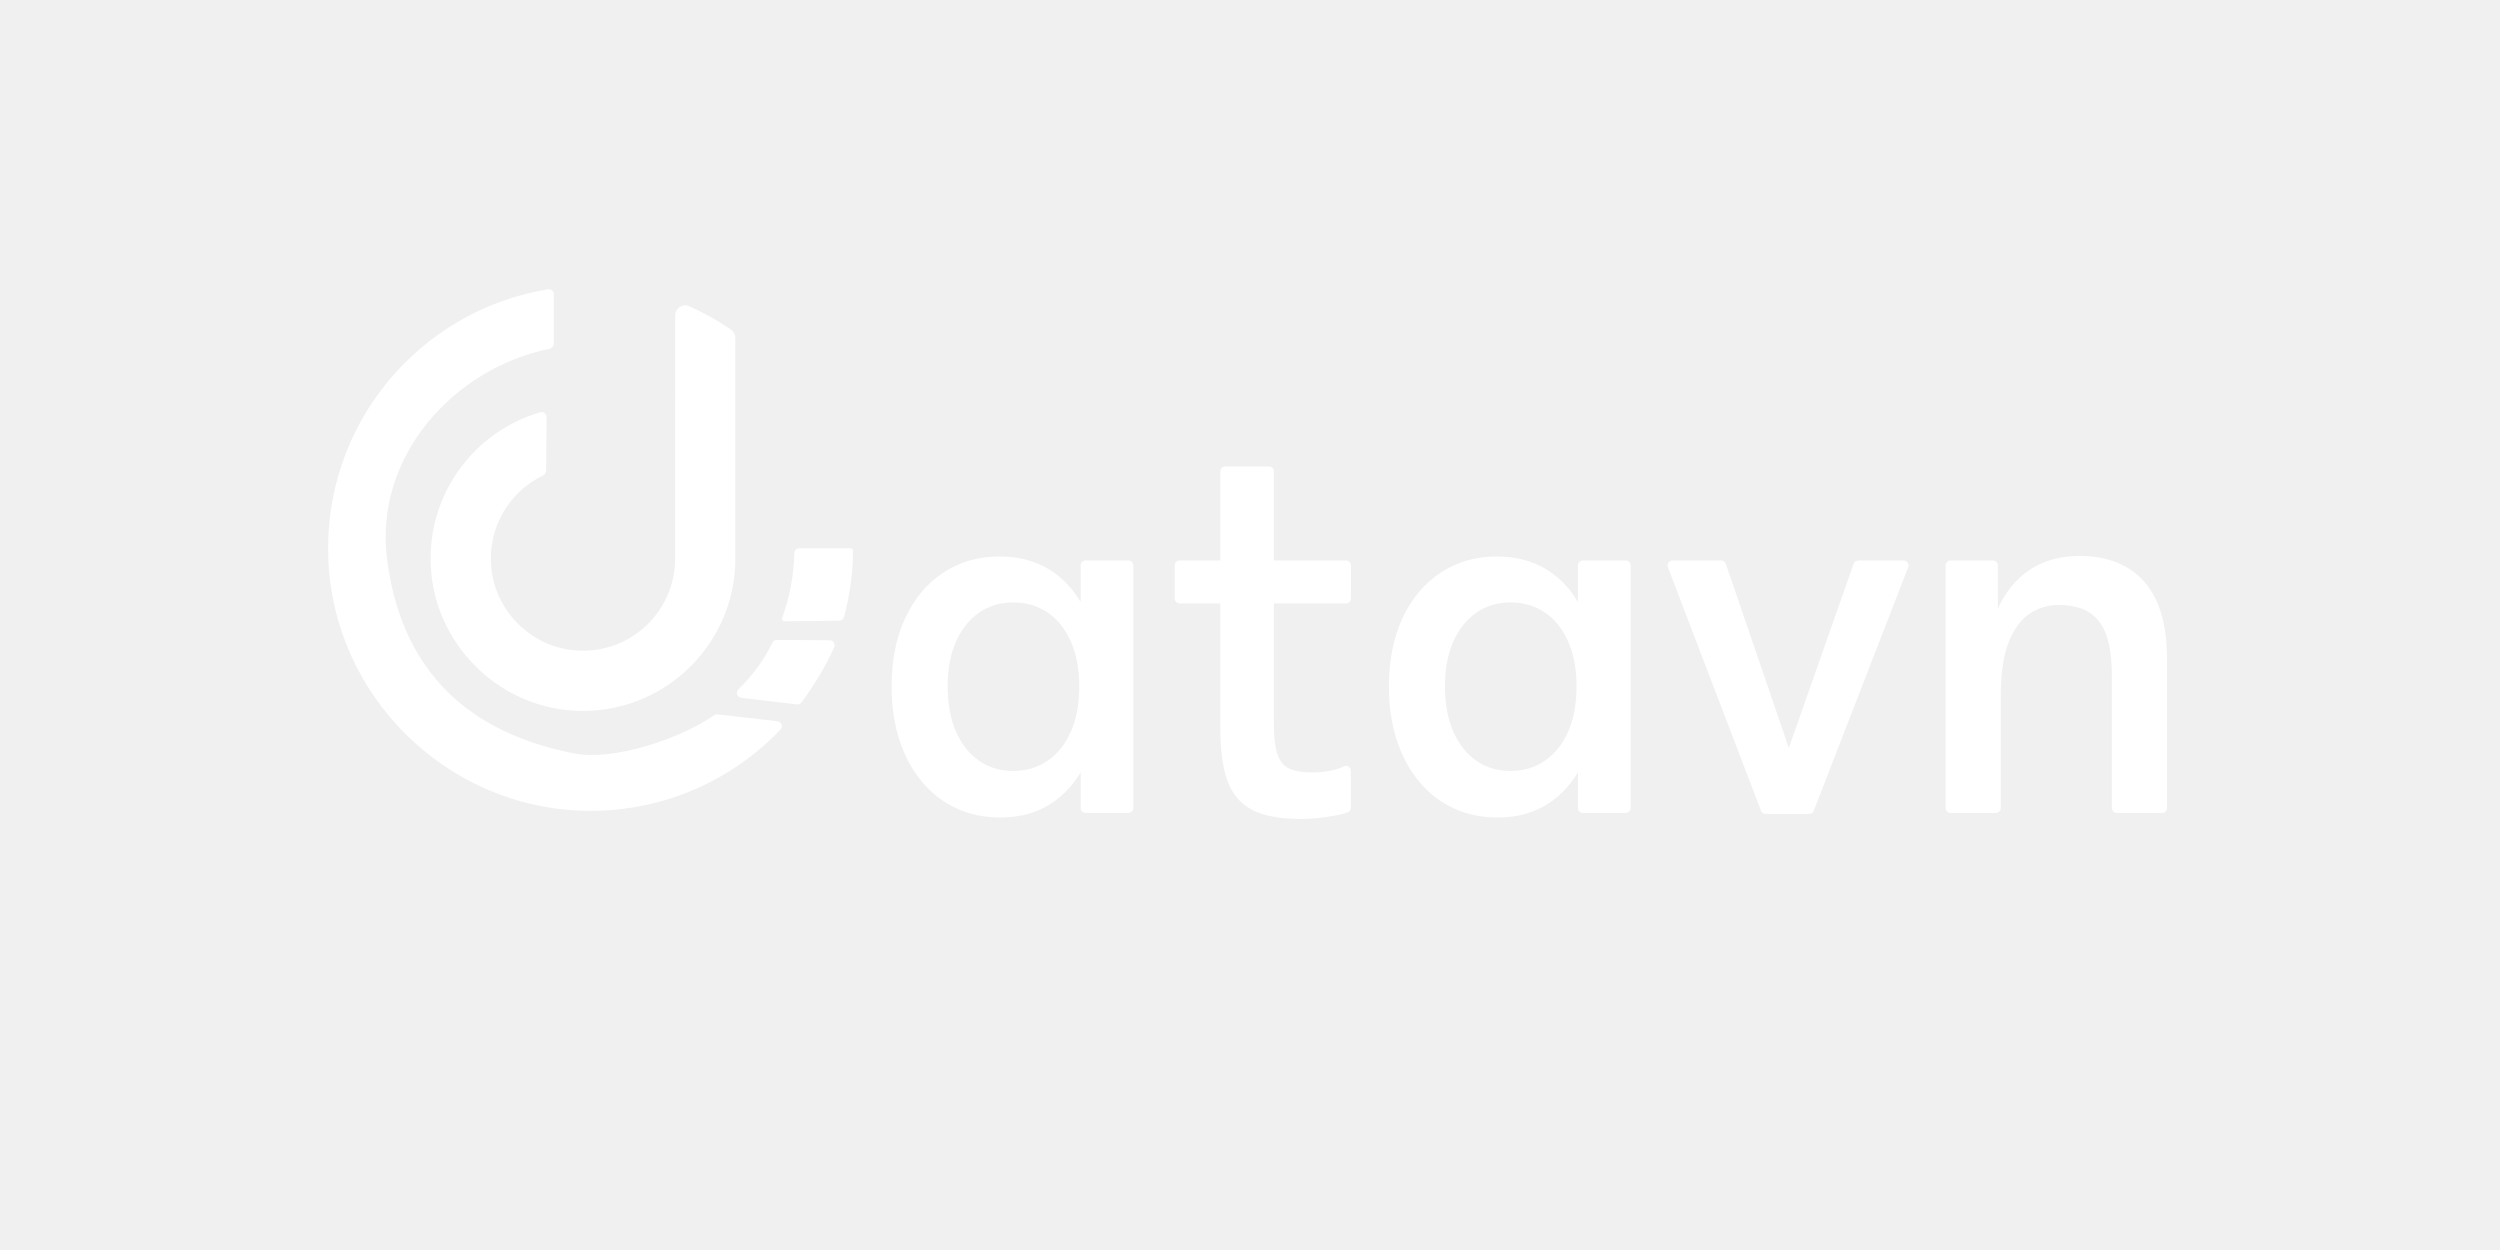
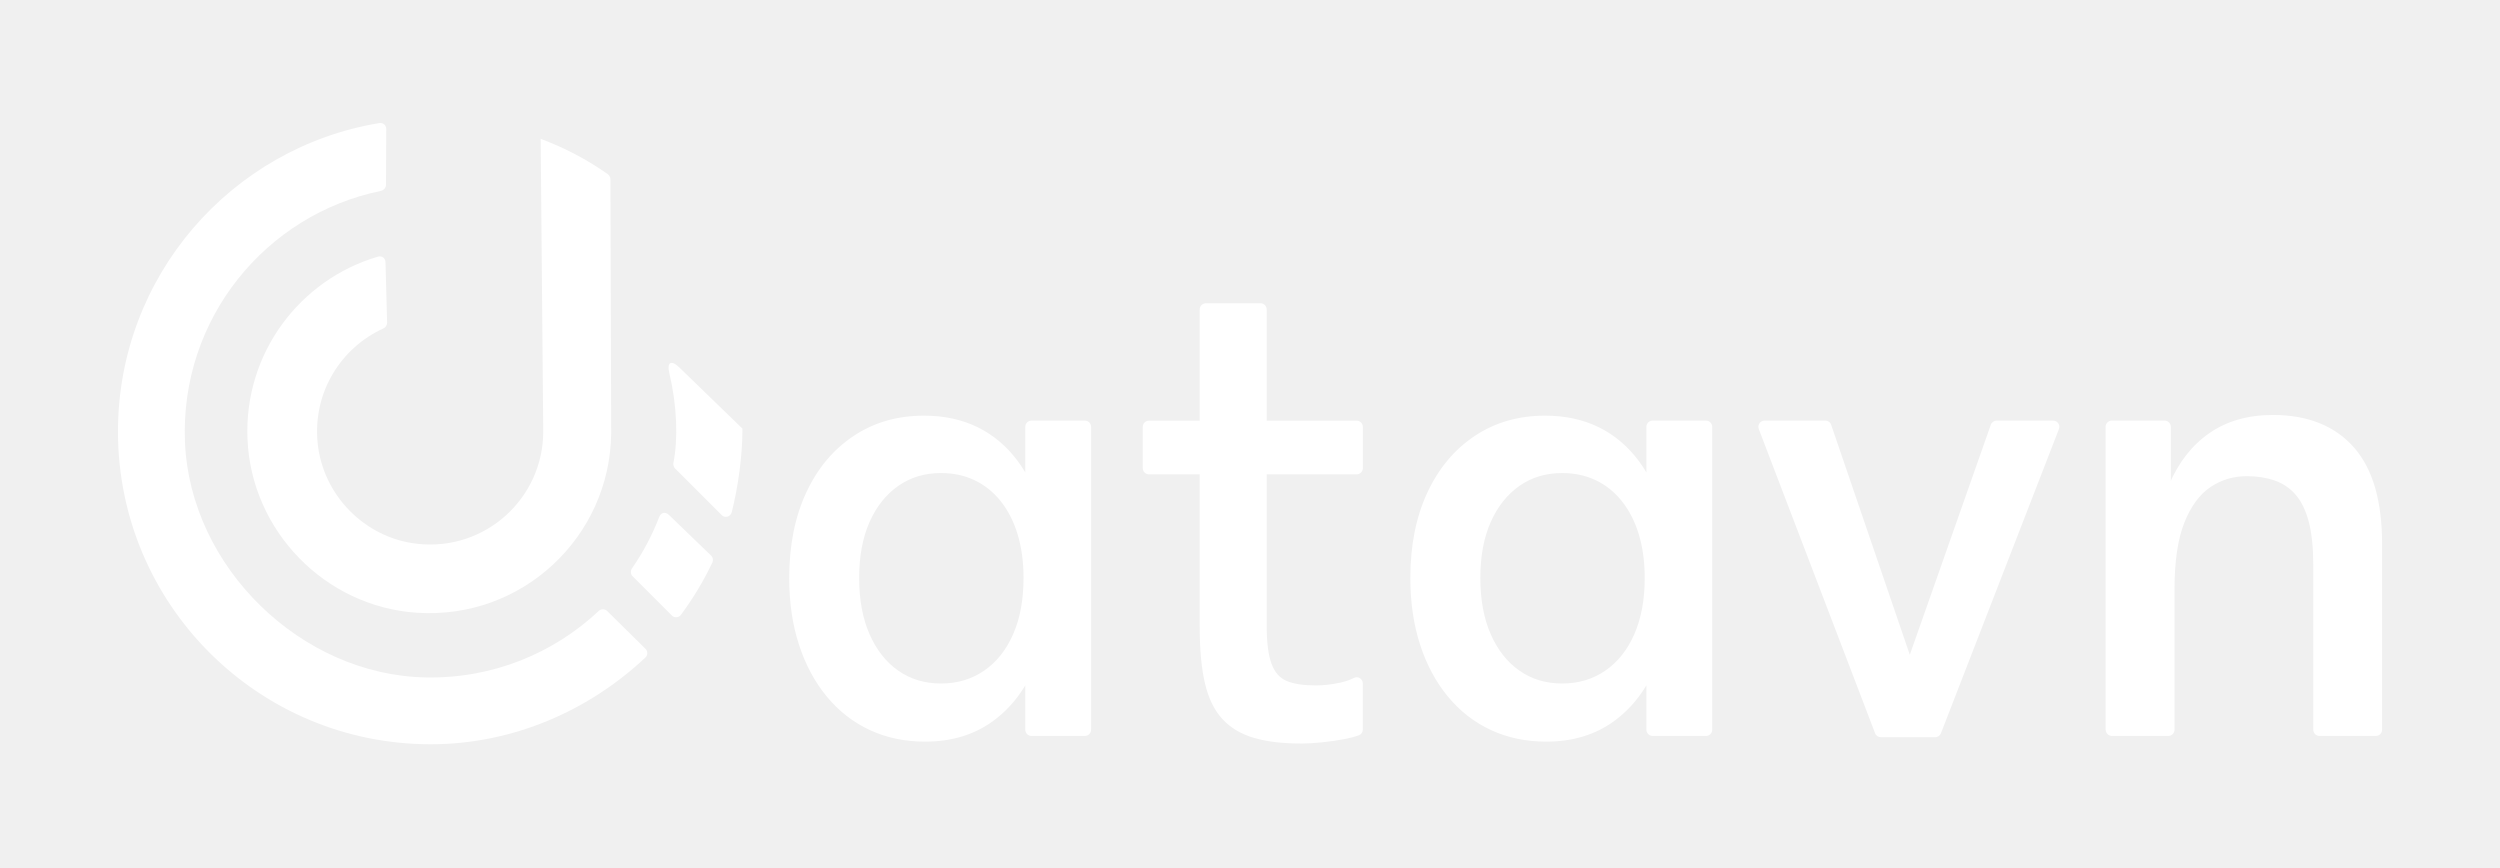
- <svg xmlns="http://www.w3.org/2000/svg" id="Layer_1" data-name="Layer 1" viewBox="0 0 500 250">
+ <svg xmlns="http://www.w3.org/2000/svg" id="Layer_1" data-name="Layer 1" viewBox="0 0 400.33 138.91">
  <defs>
    <style>
      .cls-1 {
        fill: #fff;
      }
    </style>
  </defs>
  <g>
-     <path class="cls-1" d="M200.07,163.5c-3.23,0-6.18-.62-8.83-1.85-2.66-1.23-4.96-3.02-6.89-5.35-1.93-2.33-3.42-5.1-4.46-8.3-1.05-3.2-1.57-6.77-1.57-10.7,0-5.2.9-9.75,2.71-13.65,1.8-3.9,4.34-6.93,7.6-9.1,3.26-2.17,7.01-3.25,11.26-3.25,3.23,0,6.09.62,8.6,1.85,2.5,1.23,4.62,3.02,6.37,5.35,1.74,2.33,3.07,5.08,3.99,8.25.92,3.17,1.38,6.68,1.38,10.55,0,5.2-.79,9.77-2.38,13.7-1.58,3.93-3.88,7-6.89,9.2-3.01,2.2-6.63,3.3-10.88,3.3ZM202.64,154.19c2.6,0,4.89-.68,6.89-2.05,2-1.37,3.55-3.32,4.66-5.85,1.11-2.53,1.66-5.53,1.66-9,0-2.6-.32-4.93-.95-7-.63-2.07-1.54-3.83-2.71-5.3-1.17-1.47-2.57-2.58-4.18-3.35-1.61-.77-3.4-1.15-5.37-1.15-2.6,0-4.88.68-6.84,2.05-1.96,1.37-3.5,3.3-4.61,5.8-1.11,2.5-1.66,5.48-1.66,8.95s.55,6.47,1.66,9c1.11,2.53,2.64,4.48,4.61,5.85,1.96,1.37,4.24,2.05,6.84,2.05ZM216.13,161.59v-21.1l1.52-3.4-1.52-7.3v-16.7c0-.55.45-1,1-1h8.54c.55,0,1,.45,1,1v48.5c0,.55-.45,1-1,1h-8.54c-.55,0-1-.45-1-1Z" />
-     <path class="cls-1" d="M234.94,119.69v-6.6c0-.55.45-1,1-1h33.25c.55,0,1,.45,1,1v6.6c0,.55-.45,1-1,1h-33.25c-.55,0-1-.45-1-1ZM260.2,163.79c-2.91,0-5.4-.3-7.46-.9-2.06-.6-3.74-1.6-5.04-3-1.3-1.4-2.23-3.3-2.8-5.7-.57-2.4-.85-5.43-.85-9.1v-50.8c0-.55.45-1,1-1h8.73c.55,0,1,.45,1,1v50.6c0,2.67.25,4.7.76,6.1.51,1.4,1.33,2.33,2.47,2.8,1.14.47,2.69.7,4.66.7,1.2,0,2.5-.15,3.89-.45.79-.17,1.53-.42,2.2-.76s1.41.18,1.41.91v7.35c0,.42-.25.79-.64.94-.56.21-1.27.4-2.12.57-1.2.23-2.46.42-3.75.55-1.3.13-2.46.2-3.47.2Z" />
-     <path class="cls-1" d="M299.53,163.5c-3.23,0-6.17-.62-8.83-1.85-2.66-1.23-4.96-3.02-6.89-5.35-1.93-2.33-3.42-5.1-4.46-8.3-1.04-3.2-1.57-6.77-1.57-10.7,0-5.2.9-9.75,2.71-13.65,1.81-3.9,4.34-6.93,7.6-9.1,3.26-2.17,7.01-3.25,11.26-3.25,3.23,0,6.09.62,8.6,1.85,2.5,1.23,4.62,3.02,6.37,5.35,1.74,2.33,3.07,5.08,3.99,8.25.92,3.17,1.38,6.68,1.38,10.55,0,5.2-.79,9.77-2.38,13.7s-3.88,7-6.89,9.2c-3.01,2.2-6.64,3.3-10.88,3.3ZM302.1,154.19c2.6,0,4.89-.68,6.89-2.05,2-1.37,3.55-3.32,4.66-5.85,1.11-2.53,1.66-5.53,1.66-9,0-2.6-.32-4.93-.95-7-.63-2.07-1.54-3.83-2.71-5.3-1.17-1.47-2.56-2.58-4.18-3.35-1.62-.77-3.41-1.15-5.37-1.15-2.6,0-4.88.68-6.84,2.05-1.96,1.37-3.5,3.3-4.61,5.8-1.11,2.5-1.66,5.48-1.66,8.95s.55,6.47,1.66,9c1.11,2.53,2.64,4.48,4.61,5.85,1.96,1.37,4.24,2.05,6.84,2.05ZM315.59,161.59v-21.1l1.52-3.4-1.52-7.3v-16.7c0-.55.45-1,1-1h8.54c.55,0,1,.45,1,1v48.5c0,.55-.45,1-1,1h-8.54c-.55,0-1-.45-1-1Z" />
-     <path class="cls-1" d="M352.2,162.15l-18.62-48.7c-.25-.65.23-1.36.93-1.36h9.71c.43,0,.81.27.95.68l12.59,36.82,12.97-36.83c.14-.4.52-.67.94-.67h9.04c.7,0,1.19.71.93,1.36l-18.89,48.7c-.15.38-.52.64-.93.64h-8.7c-.41,0-.79-.26-.93-.64Z" />
-     <path class="cls-1" d="M389.12,161.59v-48.5c0-.55.45-1,1-1h8.45c.55,0,1,.45,1,1v22.1l-2.56.1c0-5.07.76-9.38,2.28-12.95,1.52-3.57,3.67-6.32,6.46-8.25,2.79-1.93,6.18-2.9,10.17-2.9,2.85,0,5.37.45,7.55,1.35,2.18.9,4.02,2.22,5.51,3.95,1.49,1.73,2.6,3.88,3.33,6.45.73,2.57,1.09,5.55,1.09,8.95v29.7c0,.55-.45,1-1,1h-9.02c-.55,0-1-.45-1-1v-26.3c0-2.8-.24-5.12-.71-6.95-.48-1.83-1.17-3.28-2.09-4.35-.92-1.07-2.04-1.83-3.37-2.3-1.33-.46-2.82-.7-4.46-.7-2.15,0-4.1.58-5.84,1.75-1.74,1.17-3.13,3.07-4.18,5.7-1.04,2.63-1.57,6.18-1.57,10.65v22.5c0,.55-.45,1-1,1h-9.02c-.55,0-1-.45-1-1Z" />
+     <path class="cls-1" d="M148.13,118.76c-3.23,0-6.18-.62-8.83-1.85-2.66-1.23-4.96-3.02-6.89-5.35-1.93-2.33-3.42-5.1-4.46-8.3-1.05-3.2-1.57-6.77-1.57-10.7,0-5.2.9-9.75,2.71-13.65,1.8-3.9,4.34-6.93,7.6-9.1,3.26-2.17,7.01-3.25,11.26-3.25,3.23,0,6.09.62,8.6,1.85,2.5,1.23,4.62,3.02,6.37,5.35,1.74,2.33,3.07,5.08,3.99,8.25.92,3.17,1.38,6.68,1.38,10.55,0,5.2-.79,9.77-2.38,13.7-1.58,3.93-3.88,7-6.89,9.2-3.01,2.2-6.63,3.3-10.88,3.3ZM150.69,109.45c2.6,0,4.89-.68,6.89-2.05,2-1.37,3.55-3.32,4.66-5.85,1.11-2.53,1.66-5.53,1.66-9,0-2.6-.32-4.93-.95-7-.63-2.07-1.54-3.83-2.71-5.3-1.17-1.47-2.57-2.58-4.18-3.35-1.61-.77-3.4-1.15-5.37-1.15-2.6,0-4.88.68-6.84,2.05-1.96,1.37-3.5,3.3-4.61,5.8-1.11,2.5-1.66,5.48-1.66,8.95s.55,6.47,1.66,9c1.11,2.53,2.64,4.48,4.61,5.85,1.96,1.37,4.24,2.05,6.84,2.05ZM164.18,116.85v-21.1l1.52-3.4-1.52-7.3v-16.7c0-.55.45-1,1-1h8.54c.55,0,1,.45,1,1v48.5c0,.55-.45,1-1,1h-8.54c-.55,0-1-.45-1-1Z" />
+     <path class="cls-1" d="M182.99,74.96v-6.6c0-.55.45-1,1-1h33.25c.55,0,1,.45,1,1v6.6c0,.55-.45,1-1,1h-33.25c-.55,0-1-.45-1-1ZM208.26,119.06c-2.91,0-5.4-.3-7.46-.9-2.06-.6-3.74-1.6-5.04-3-1.3-1.4-2.23-3.3-2.8-5.7-.57-2.4-.85-5.43-.85-9.1v-50.8c0-.55.45-1,1-1h8.73c.55,0,1,.45,1,1v50.6c0,2.67.25,4.7.76,6.1.51,1.4,1.33,2.33,2.47,2.8,1.14.47,2.69.7,4.66.7,1.2,0,2.5-.15,3.89-.45.79-.17,1.53-.42,2.2-.76s1.41.18,1.41.91v7.35c0,.42-.25.79-.64.94-.56.21-1.27.4-2.12.57-1.2.23-2.46.42-3.75.55-1.3.13-2.46.2-3.47.2Z" />
+     <path class="cls-1" d="M247.59,118.76c-3.23,0-6.17-.62-8.83-1.85-2.66-1.23-4.96-3.02-6.89-5.35-1.93-2.33-3.42-5.1-4.46-8.3-1.04-3.2-1.57-6.77-1.57-10.7,0-5.2.9-9.75,2.71-13.65,1.81-3.9,4.34-6.93,7.6-9.1,3.26-2.17,7.01-3.25,11.26-3.25,3.23,0,6.09.62,8.6,1.85,2.5,1.23,4.62,3.02,6.37,5.35,1.74,2.33,3.07,5.08,3.99,8.25.92,3.17,1.38,6.68,1.38,10.55,0,5.2-.79,9.77-2.38,13.7s-3.88,7-6.89,9.2c-3.01,2.2-6.64,3.3-10.88,3.3ZM250.16,109.45c2.6,0,4.89-.68,6.89-2.05,2-1.37,3.55-3.32,4.66-5.85,1.11-2.53,1.66-5.53,1.66-9,0-2.6-.32-4.93-.95-7-.63-2.07-1.54-3.83-2.71-5.3-1.17-1.47-2.56-2.58-4.18-3.35-1.62-.77-3.41-1.15-5.37-1.15-2.6,0-4.88.68-6.84,2.05-1.96,1.37-3.5,3.3-4.61,5.8-1.11,2.5-1.66,5.48-1.66,8.95s.55,6.47,1.66,9c1.11,2.53,2.64,4.48,4.61,5.85,1.96,1.37,4.24,2.05,6.84,2.05ZM263.64,116.85v-21.1l1.52-3.4-1.52-7.3v-16.7c0-.55.45-1,1-1h8.54c.55,0,1,.45,1,1v48.5c0,.55-.45,1-1,1h-8.54c-.55,0-1-.45-1-1Z" />
+     <path class="cls-1" d="M300.26,117.41l-18.62-48.7c-.25-.65.23-1.36.93-1.36h9.71c.43,0,.81.27.95.68l12.59,36.82,12.97-36.83c.14-.4.52-.67.94-.67h9.04c.7,0,1.19.71.93,1.36l-18.89,48.7c-.15.38-.52.64-.93.64h-8.7c-.41,0-.79-.26-.93-.64Z" />
+     <path class="cls-1" d="M337.17,116.85v-48.5c0-.55.45-1,1-1h8.45c.55,0,1,.45,1,1v22.1l-2.56.1c0-5.07.76-9.38,2.28-12.95,1.52-3.57,3.67-6.32,6.46-8.25,2.79-1.93,6.18-2.9,10.17-2.9,2.85,0,5.37.45,7.55,1.35,2.18.9,4.02,2.22,5.51,3.95,1.49,1.73,2.6,3.88,3.33,6.45.73,2.57,1.09,5.55,1.09,8.95v29.7c0,.55-.45,1-1,1h-9.02c-.55,0-1-.45-1-1v-26.3c0-2.8-.24-5.12-.71-6.95-.48-1.83-1.17-3.28-2.09-4.35-.92-1.07-2.04-1.83-3.37-2.3-1.33-.46-2.82-.7-4.46-.7-2.15,0-4.1.58-5.84,1.75-1.74,1.17-3.13,3.07-4.18,5.7-1.04,2.63-1.57,6.18-1.57,10.65v22.5c0,.55-.45,1-1,1h-9.02c-.55,0-1-.45-1-1Z" />
  </g>
  <g>
-     <path class="cls-1" d="M135.03,111.76c-.03,10.85-9.43,19.5-20.54,18.26-8.53-.95-15.39-7.9-16.23-16.45-.8-8.11,3.67-15.28,10.38-18.49.35-.17.57-.5.58-.88.02-1.96.08-8.07.1-10.78,0-.68-.65-1.15-1.3-.96-13.05,3.82-22.47,16.12-21.87,30.54.63,15.43,13.04,28.14,28.45,29.12,17.73,1.13,32.47-12.92,32.47-30.41,0,0,0,0,0,0v-44.13c-.01-.66-.33-1.28-.87-1.65-2.62-1.81-5.42-3.38-8.36-4.69-1.32-.59-2.8.4-2.8,1.84l-.02,48.69Z" />
    <g>
-       <path class="cls-1" d="M160.31,140.47c2.41-3.29,4.85-7.17,6.52-11.01.29-.66-.18-1.41-.9-1.41l-10.56-.07c-.39,0-.73.22-.9.57-1.69,3.52-4.05,6.66-6.78,9.31-.6.59-.26,1.61.57,1.71,3.26.38,9.26,1.09,11.14,1.31.36.04.71-.11.92-.4Z" />
-       <path class="cls-1" d="M156.08,145.93c-9.97,10.44-24.21,16.77-39.92,16.2-27.14-.99-49.3-22.97-50.49-50.1-1.19-27.14,18.24-49.99,43.94-54.17.6-.1,1.15.37,1.15.99,0,2.4,0,7.86,0,9.92,0,.45-.36.88-.8.97-19.26,3.92-35.2,21.62-32.54,42.17,3.27,25.3,19.66,35.32,37.44,38.78,7.85,1.52,21.01-2.85,27.99-7.65.2-.14.43-.19.67-.17l11.96,1.38c.83.1,1.17,1.09.6,1.7Z" />
-       <path class="cls-1" d="M167.84,124.13c.45,0,.84-.31.96-.74,1.14-4.22,1.77-8.65,1.81-13.22,0-.28-.22-.51-.5-.51-2.13-.01-10.26-.01-10.26-.01-.54,0-.98.44-.99.98-.11,4.54-.95,8.9-2.43,12.96-.12.33.12.67.47.67l10.94-.12Z" />
+       <path class="cls-1" d="M61.03,30.56c-18.47,3.77-32.23,20.49-31.41,40.25.84,20.02,18.59,37.32,38.62,37.67,10.7.19,20.44-3.89,27.64-10.65.37-.35.97-.35,1.33,0l6.15,6.06c.39.38.39,1.01,0,1.39-8.97,8.44-21.13,13.9-34.4,13.9-27.65,0-50.07-22.42-50.07-50.07,0-24.85,18.1-45.47,41.84-49.4.62-.1,1.12.34,1.12.96l-.04,8.94c0,.43-.35.85-.77.93Z" />
+       <path class="cls-1" d="M115.55,82.48c.53.53,1.43.28,1.62-.44,1.05-4.16,1.72-9.08,1.72-13.4,0-.28,0,.28,0,0l-10.11-9.8c-1.3-1.26-2.02-.85-1.6.91,1.24,5.21,1.42,10.52.65,14.4-.05.28.06.66.26.86l7.46,7.46Z" />
+       <path class="cls-1" d="M114.07,90.08c-1.41,2.97-3.1,5.77-5.04,8.38-.35.47-1.04.51-1.45.1l-6.29-6.29c-.31-.31-.36-.86-.1-1.23,1.76-2.54,3.23-5.3,4.36-8.23.29-.75.98-.92,1.56-.36l6.76,6.52c.3.29.38.74.21,1.11Z" />
    </g>
+     <path class="cls-1" d="M86.99,69.09c0,10.68-9.25,19.2-20.17,17.99-8.43-.93-15.19-7.84-15.97-16.29-.74-8.06,3.81-15.15,10.57-18.21.32-.15.58-.54.57-.9l-.26-9.68c-.02-.7-.58-1.09-1.25-.89-12.45,3.67-21.43,15.44-20.85,29.21.62,14.7,12.42,26.82,27.11,27.8,16.88,1.13,30.94-12.13,31.13-28.72l-.12-40.71c0-.28-.19-.63-.41-.79-3.37-2.37-6.82-4.18-10.76-5.67" />
  </g>
</svg>
